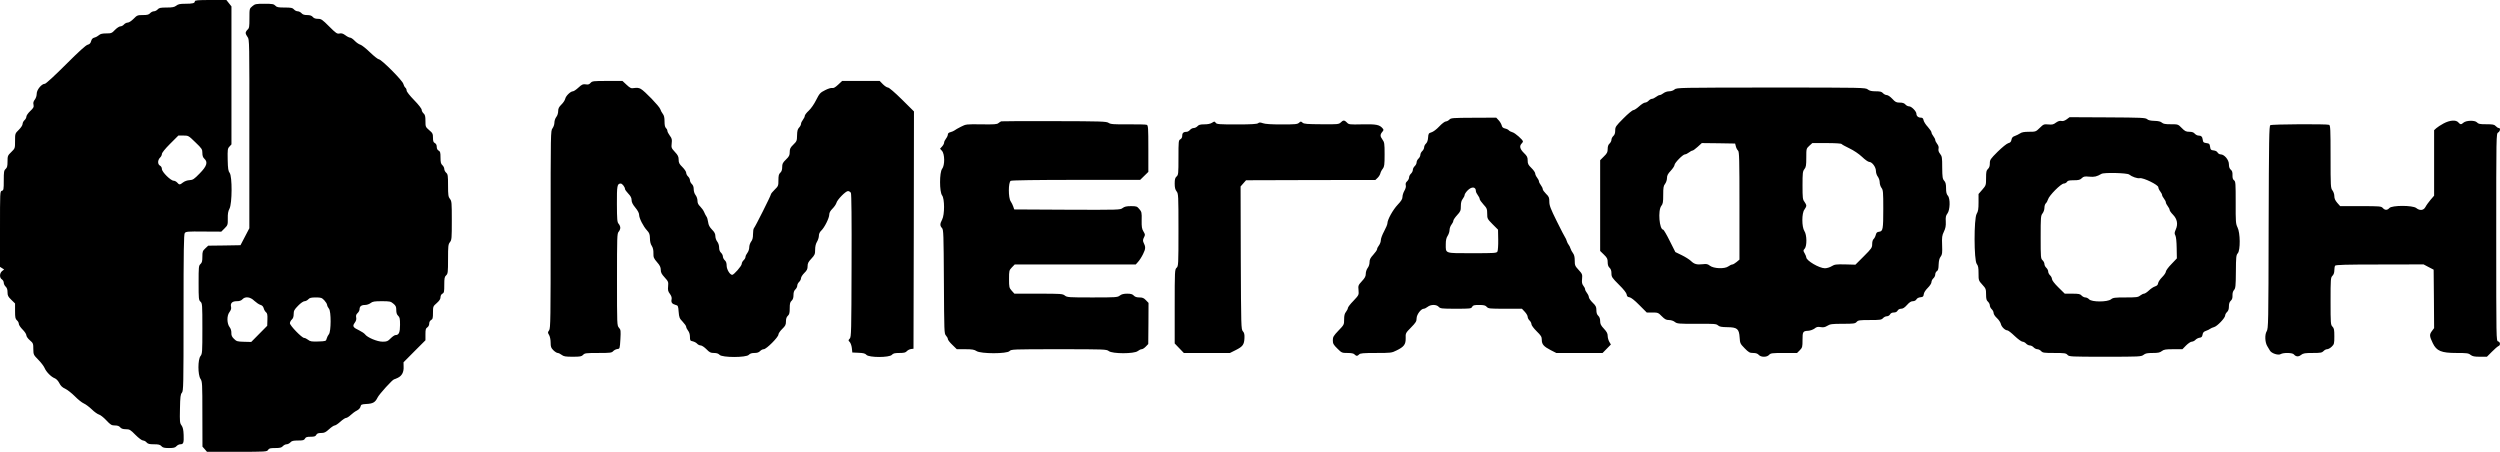
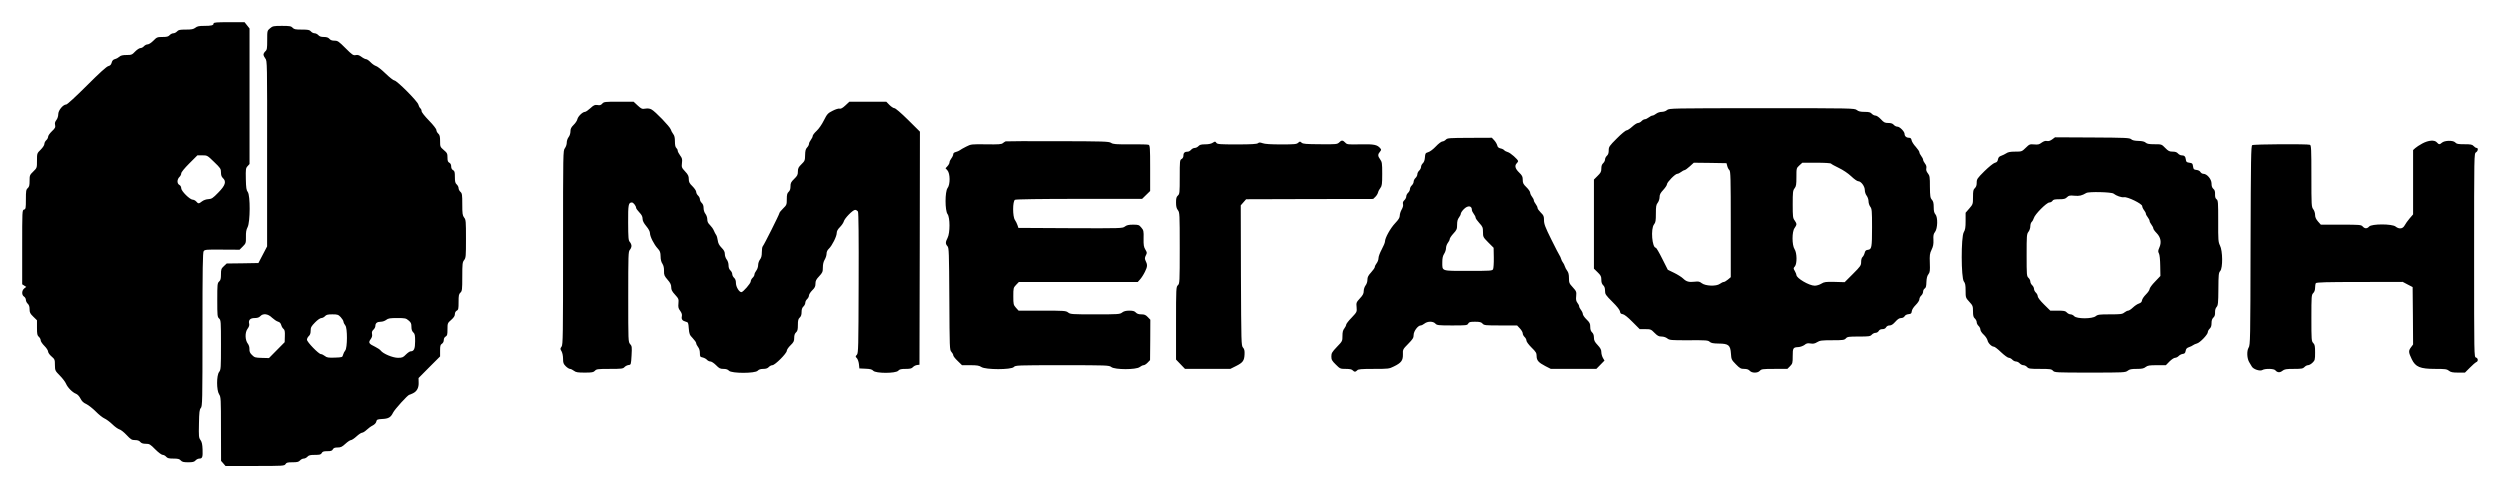
- <svg xmlns="http://www.w3.org/2000/svg" width="2656" height="480" viewBox="0 0 2656 480" version="1.1">
+ <svg xmlns="http://www.w3.org/2000/svg" width="2704" height="528" viewBox="-24 -24 2704 528" version="1.1">
  <path d="M 207 1.4 C 207 3.4, 204.7 4, 196.8 4 C 191.3 4, 189.3 4.4, 187.3 6 C 185.2 7.6, 183.2 8, 177 8 C 170.6 8, 169 8.3, 167.5 10 C 166.5 11.1, 164.7 12, 163.5 12 C 162.3 12, 160.5 12.9, 159.5 14 C 158.1 15.6, 156.4 16, 151.8 16 C 146.2 16, 145.6 16.2, 141.9 20 C 139.6 22.3, 137 24, 135.7 24 C 134.5 24, 132.7 24.9, 131.7 26 C 130.8 27.1, 129.1 28, 127.9 28 C 126.7 28, 124.2 29.7, 122.2 31.7 C 118.9 35.2, 118.3 35.5, 112.9 35.5 C 108.8 35.5, 106.6 36, 105.2 37.3 C 104.1 38.3, 102 39.5, 100.4 39.9 C 98.4 40.4, 97.4 41.5, 96.8 43.7 C 96.2 46, 95.2 47, 93.2 47.5 C 91.3 47.9, 83.7 54.8, 70 68.5 C 58 80.5, 48.7 89, 47.7 89 C 44.2 89, 39 95.4, 39 99.5 C 39 101.7, 38.2 104.2, 37 105.8 C 35.5 107.7, 35.1 109.2, 35.6 111.2 C 36.1 113.7, 35.6 114.7, 32.1 118 C 29.8 120.2, 28 122.8, 28 124 C 28 125.1, 27.1 126.8, 26 127.7 C 24.9 128.7, 24 130.5, 24 131.7 C 24 133, 22.3 135.6, 20 137.9 C 16 141.8, 16 141.9, 16 149.7 C 16 157.6, 16 157.6, 12 161.5 C 8.2 165.2, 8 165.7, 8 171.5 C 8 176.4, 7.6 178.1, 6 179.5 C 4.2 181.1, 4 182.6, 4 191.7 C 4 201.3, 3.8 202.2, 2 202.7 C 0 203.2, 0 204.1, 0 243.4 L 0 283.5 2.2 284.9 L 4.4 286.3 2.2 288 C -0.6 290.3, -0.7 295.1, 2 296.8 C 3.1 297.5, 4 299.1, 4 300.4 C 4 301.6, 4.9 303.5, 6 304.5 C 7.4 305.8, 8 307.6, 8 310.5 C 8 314, 8.6 315.2, 12 318.5 L 16 322.4 16 330.5 C 16 337.3, 16.3 338.8, 18 340.3 C 19.1 341.2, 20 342.9, 20 344.1 C 20 345.2, 21.8 347.9, 24 350.1 C 26.2 352.3, 28 355, 28 356.2 C 28 357.4, 29.6 359.7, 31.7 361.5 C 35.2 364.5, 35.4 365, 35.4 370.8 C 35.5 376.8, 35.6 377, 40.7 382.2 C 43.6 385.1, 46.6 389.1, 47.4 391 C 49.1 395.1, 54.4 400.5, 58.2 401.9 C 59.8 402.5, 61.8 404.6, 63 407 C 64.5 410, 66.3 411.7, 69.3 413 C 71.6 414.1, 76.2 417.7, 79.5 421 C 82.8 424.4, 87.1 427.8, 89 428.6 C 90.9 429.4, 94.8 432.3, 97.5 434.9 C 100.2 437.6, 103.7 440, 105.1 440.4 C 106.5 440.7, 110 443.4, 112.9 446.5 C 117.5 451.4, 118.6 452, 122.1 452 C 124.8 452, 126.6 452.6, 127.7 454 C 128.9 455.4, 130.7 456, 133.7 456 C 137.6 456, 138.5 456.5, 143.9 462 C 147.4 465.5, 150.8 468, 152 468 C 153.1 468, 154.8 468.9, 155.7 470 C 157.1 471.6, 158.7 472, 163.6 472 C 168.4 472, 170.1 472.4, 171.5 474 C 172.9 475.6, 174.6 476, 179.5 476 C 184.4 476, 186.1 475.6, 187.5 474 C 188.5 472.9, 190.3 472, 191.6 472 C 194.9 472, 195.4 470.4, 195.1 462.1 C 194.9 456.6, 194.3 454, 192.9 452 C 191 449.5, 190.9 448, 191.2 434.3 C 191.4 421.6, 191.8 418.9, 193.2 417.3 C 194.9 415.5, 195 410, 195 332.4 C 195 266, 195.3 249, 196.3 247.6 C 197.5 246, 199.5 245.8, 216.4 246 L 235.1 246.1 238.6 242.6 C 241.9 239.3, 242.1 238.8, 242 232.3 C 241.9 227.2, 242.3 224.5, 243.8 221.7 C 246.7 216.2, 246.8 187.3, 244 183.7 C 242.5 181.8, 242.1 179.2, 241.9 169.7 C 241.7 158.9, 241.8 157.8, 243.8 155.7 L 245.9 153.4 245.9 80.1 L 245.9 6.8 243.2 3.4 L 240.5 0 223.8 0 C 210.1 0, 207 0.3, 207 1.4 M 268.1 6.6 C 265 9.2, 265 9.2, 265 19.4 C 265 28.4, 264.8 29.9, 263 31.5 C 261.9 32.5, 261 34.1, 261 35 C 261 36, 261.9 37.9, 263 39.3 C 265 41.8, 265 43.3, 264.9 142.2 L 264.9 242.5 260.2 251.5 L 255.5 260.5 238.3 260.8 L 221.2 261 218.1 263.9 C 215.3 266.5, 215 267.4, 215 272.7 C 215 277.4, 214.6 279.1, 213 280.5 C 211.1 282.2, 211 283.6, 211 300.5 C 211 317.4, 211.1 318.8, 213 320.5 C 214.9 322.2, 215 323.6, 215 349 C 215 374.2, 214.9 375.9, 213 378.3 C 210.1 382, 210.1 398.1, 213 402.5 C 214.9 405.3, 215 407.3, 215 440 L 215.1 474.5 217.5 477.2 L 219.9 480 251.7 480 C 282.4 480, 283.6 479.9, 284.8 478 C 285.8 476.3, 287.1 476, 292.4 476 C 297.4 476, 299.1 475.6, 300.5 474 C 301.5 472.9, 303.3 472, 304.5 472 C 305.7 472, 307.5 471.1, 308.5 470 C 309.9 468.4, 311.6 468, 316.6 468 C 321.9 468, 323.1 467.7, 324 466 C 324.8 464.4, 326.1 464, 330 464 C 333.9 464, 335.2 463.6, 336 462 C 336.8 460.5, 338.1 460, 341.2 460 C 344.6 460, 346 459.3, 349.6 456 C 352 453.8, 354.7 452, 355.6 452 C 356.5 452, 359.2 450.2, 361.6 448 C 364 445.8, 366.7 444, 367.7 444 C 368.6 444, 370.8 442.6, 372.6 440.9 C 374.3 439.3, 377.2 437.1, 379.1 436.2 C 381.1 435.2, 382.7 433.5, 383 432 C 383.5 429.8, 384.1 429.5, 389 429.2 C 396.2 428.9, 398.6 427.5, 401.1 422.4 C 402.8 418.8, 417.2 403, 418.7 403 C 419 403, 420.7 402.3, 422.6 401.4 C 427 399.3, 429.1 395.3, 428.8 389.5 L 428.7 384.9 440.3 373.2 L 452 361.5 452 355.2 C 452 350.1, 452.3 348.8, 454 347.8 C 455.2 347, 456 345.4, 456 343.8 C 456 342.1, 456.8 340.7, 458 340 C 459.7 339.1, 460 337.9, 460 332.2 C 460 325.6, 460.1 325.4, 464 322 C 466.8 319.5, 468 317.7, 468 315.8 C 468 314.1, 468.8 312.7, 470 312 C 471.8 311.1, 472 309.9, 472 302.6 C 472 295.6, 472.3 294, 474 292.5 C 475.8 290.8, 476 289.4, 476 275.3 C 476 261.3, 476.2 259.6, 478 257.3 C 479.9 254.9, 480 253.2, 480 234.3 C 480 215.3, 479.9 213.6, 478 211.3 C 476.3 209.1, 476 207.2, 476 197 C 476 186.6, 475.8 185.1, 474 183.5 C 472.9 182.5, 472 180.7, 472 179.5 C 472 178.3, 471.1 176.5, 470 175.5 C 468.4 174.1, 468 172.4, 468 167.4 C 468 162.1, 467.7 160.9, 466 160 C 464.7 159.3, 464 157.9, 464 156 C 464 154.1, 463.3 152.7, 462 152 C 460.4 151.2, 460 149.9, 460 146.3 C 460 142.2, 459.6 141.3, 456 138.3 C 452.1 134.9, 452 134.7, 452 128.6 C 452 123.6, 451.6 121.9, 450 120.5 C 448.9 119.5, 448 117.8, 448 116.7 C 448 115.5, 444.7 111.2, 440 106.4 C 435.4 101.7, 432 97.4, 432 96.2 C 432 95.1, 431.4 93.7, 430.6 93.1 C 429.8 92.4, 428.9 90.6, 428.5 89.1 C 427.8 85.7, 405.2 63, 402.5 63 C 401.6 63, 397.3 59.7, 393.1 55.6 C 388.9 51.5, 384.3 47.9, 382.9 47.5 C 381.4 47.1, 378.7 45.3, 376.9 43.4 C 375.1 41.5, 372.9 40, 372 40 C 371.1 40, 368.8 38.9, 367 37.5 C 364.4 35.6, 362.8 35.1, 360.7 35.6 C 358.1 36.1, 357 35.4, 349.7 28.1 C 342.4 20.8, 341.3 20, 337.8 20 C 335.2 20, 333.4 19.4, 332.3 18 C 331.1 16.6, 329.3 16, 326.3 16 C 323.2 16, 321.5 15.4, 320.3 14 C 319.3 12.9, 317.5 12, 316.3 12 C 315 12, 313.2 11.1, 312.3 10 C 310.8 8.3, 309.3 8, 302.4 8 C 295.6 8, 294 7.7, 292.5 6 C 290.9 4.3, 289.4 4, 280.9 4 C 271.9 4, 270.9 4.2, 268.1 6.6 M 627.4 88.1 C 626 89.7, 624.8 90.1, 622.2 89.6 C 619.3 89.2, 618.2 89.7, 614.6 93 C 612.2 95.2, 609.6 97, 608.7 97 C 606.2 97, 601.2 101.8, 600.5 104.9 C 600.2 106.4, 598.4 109.2, 596.5 111 C 593.8 113.7, 593 115.2, 593 118.1 C 593 120.2, 592.2 122.8, 591 124.3 C 589.9 125.7, 589 128.3, 589 130.3 C 589 132.2, 588.1 134.8, 587 136.3 C 585 138.8, 585 140.3, 585 243.7 C 585 339.3, 584.9 348.8, 583.4 350.9 C 581.8 353.1, 581.8 353.4, 583.4 356 C 584.3 357.6, 585 361, 585 364 C 585 368.4, 585.4 369.6, 587.9 372.1 C 589.5 373.7, 591.6 375, 592.5 375 C 593.4 375, 595.3 375.9, 596.7 377 C 598.9 378.7, 600.8 379, 608.5 379 C 616.4 379, 617.9 378.7, 619.5 377 C 621.1 375.2, 622.6 375, 635.5 375 C 648.3 375, 649.9 374.8, 651.4 373.1 C 652.4 372, 654.4 371, 655.9 370.8 C 658.5 370.5, 658.5 370.4, 659.1 360.5 C 659.6 351.3, 659.5 350.3, 657.6 348.2 C 655.5 345.9, 655.5 345, 655.5 297 C 655.5 251.9, 655.6 248.1, 657.2 246.3 C 658.2 245.2, 659 243.3, 659 242 C 659 240.7, 658.2 238.8, 657.2 237.7 C 655.7 236, 655.5 233.4, 655.4 216.8 C 655.3 197.3, 655.7 195, 659.5 195 C 661.1 195, 664 198.8, 664 200.8 C 664 201.5, 665.6 203.7, 667.5 205.7 C 670 208.3, 671 210.2, 671 212.5 C 671 214.8, 672.2 217.2, 675 220.6 C 677.6 223.7, 679 226.5, 679 228.2 C 679 231.8, 683.4 240.5, 687.4 244.8 C 689.9 247.5, 690.4 248.9, 690.5 253.3 C 690.5 256.6, 691.2 259.5, 692.5 261.3 C 693.7 263.2, 694.3 265.8, 694.2 269.1 C 694.1 273.5, 694.6 274.5, 698.1 278.6 C 701.1 282, 702 284, 702 286.7 C 702 289.5, 702.9 291.2, 706.1 294.7 C 710 299, 710.2 299.5, 709.8 304.1 C 709.4 308.2, 709.7 309.6, 711.7 312.2 C 713.3 314.4, 713.9 316.3, 713.5 318 C 712.8 321.3, 714 322.9, 717.6 323.9 C 720.4 324.6, 720.5 324.9, 721 331.3 C 721.5 337.3, 721.9 338.3, 725.2 341.7 C 727.3 343.9, 729 346.3, 729 347.2 C 729 348, 729.9 349.9, 731 351.3 C 732.3 352.9, 733 355.3, 733 357.9 C 733 361.7, 733.3 362.1, 735.9 362.6 C 737.6 363, 739.7 364.1, 740.6 365.1 C 741.5 366.2, 743.3 367, 744.5 367 C 745.6 367, 748.3 368.8, 750.5 371 C 753.8 374.4, 755 375, 758.5 375 C 761.4 375, 763.2 375.6, 764.5 377 C 767.3 380, 792.7 380, 795.5 377 C 796.8 375.6, 798.6 375, 801.5 375 C 804.4 375, 806.2 374.4, 807.5 373 C 808.5 371.9, 810.3 371, 811.4 371 C 814.2 371, 827 358.2, 827 355.4 C 827 354.3, 828.8 351.6, 831 349.5 C 834.4 346.2, 835 345, 835 341.5 C 835 338.6, 835.6 336.8, 837 335.5 C 838.6 334.1, 839 332.4, 839 327.5 C 839 322.6, 839.4 320.9, 841 319.5 C 842.4 318.2, 843 316.4, 843 313.5 C 843 310.6, 843.6 308.8, 845 307.5 C 846.1 306.5, 847 304.7, 847 303.5 C 847 302.3, 847.9 300.5, 849 299.5 C 850.1 298.5, 851 296.7, 851 295.5 C 851 294.4, 852.6 291.9, 854.5 290 C 857.3 287.3, 858 285.8, 858 282.8 C 858 279.7, 858.8 278.2, 862 274.8 C 865.6 270.9, 866 270, 866 265.3 C 866 261.8, 866.7 258.9, 868 256.8 C 869.1 255, 870 252.1, 870 250.4 C 870 248.4, 870.9 246.5, 872.5 245 C 876 241.7, 881 231.6, 881 228 C 881 226, 882.1 224, 884.5 221.6 C 886.4 219.7, 888.2 217, 888.6 215.6 C 889.4 212.2, 898.4 203, 900.9 203 C 902 203, 903.4 203.9, 904 204.9 C 904.6 206.2, 904.9 232.3, 904.7 282.3 C 904.5 352.3, 904.4 357.9, 902.8 359.7 C 901.1 361.5, 901.1 361.7, 902.7 363.3 C 903.6 364.2, 904.7 367.1, 905 369.7 L 905.5 374.5 912.1 374.8 C 917.2 375, 919.2 375.5, 920.5 377 C 923.2 380, 944.8 380, 947.5 377 C 948.9 375.4, 950.6 375, 955.5 375 C 960.4 375, 962.1 374.6, 963.4 373.1 C 964.4 372, 966.4 371, 967.9 370.8 L 970.5 370.5 970.8 244.5 L 971 118.4 958.2 105.7 C 950.5 98.1, 944.5 93, 943.4 93 C 942.3 93, 939.9 91.4, 938 89.5 L 934.6 86 914.7 86 L 894.7 86 890.3 90.1 C 887.3 92.9, 885.4 93.9, 884.1 93.5 C 883 93.2, 879.9 94.1, 876.6 95.8 C 871.4 98.4, 870.6 99.3, 867.1 106.2 C 865 110.5, 861.6 115.4, 859.2 117.6 C 856.9 119.7, 855 122.2, 855 123.1 C 855 124, 854.1 125.9, 853 127.3 C 851.9 128.7, 851 130.6, 851 131.6 C 851 132.6, 850.1 134.4, 848.9 135.6 C 847.4 137.2, 846.9 139.1, 846.8 143.8 C 846.7 149.5, 846.5 150.1, 842.9 153.6 C 839.6 156.8, 839 158.1, 839 161.5 C 839 165, 838.4 166.2, 835 169.5 C 831.6 172.8, 831 174, 831 177.5 C 831 180.4, 830.4 182.2, 829 183.5 C 827.4 184.9, 827 186.6, 827 191.5 C 827 197.3, 826.8 197.8, 823 201.5 C 820.8 203.6, 819 205.9, 819 206.5 C 819 207.8, 802.3 241.1, 801 242.4 C 800.4 243, 800 245.8, 800 248.8 C 800 252.7, 799.4 254.9, 798 256.7 C 796.9 258.2, 796 260.8, 796 262.7 C 796 264.7, 795.1 267.3, 794 268.7 C 792.9 270.1, 792 272, 792 273 C 792 273.9, 791.1 275.5, 790 276.5 C 788.9 277.5, 788 279.3, 788 280.4 C 788 282.5, 779.7 292, 777.9 292 C 775.5 292, 772.1 286.4, 772 282.4 C 772 279.6, 771.4 277.7, 770 276.5 C 768.9 275.5, 768 273.7, 768 272.5 C 768 271.3, 767.1 269.5, 766 268.5 C 764.7 267.3, 764 265.4, 764 263 C 764 260.8, 763.2 258.2, 762 256.7 C 760.9 255.3, 760 252.7, 760 250.9 C 760 248.4, 759.1 246.6, 756.4 243.9 C 753.8 241.2, 752.7 239.1, 752.3 235.9 C 752 233.5, 751.2 230.8, 750.5 230 C 749.9 229.2, 748.8 227.1, 748.1 225.4 C 747.4 223.6, 745.5 221, 743.9 219.4 C 741.8 217.4, 741 215.7, 741 213.2 C 741 211.3, 740.1 208.7, 739 207.3 C 737.8 205.8, 737 203.2, 737 201 C 737 198.6, 736.3 196.7, 735 195.5 C 733.9 194.5, 733 192.7, 733 191.5 C 733 190.3, 732.1 188.5, 731 187.5 C 729.9 186.5, 729 184.7, 729 183.5 C 729 182.4, 727.2 179.7, 725 177.5 C 721.7 174.3, 721 172.9, 721 169.7 C 721 166.5, 720.3 164.9, 717 161.4 C 713.3 157.4, 713.1 156.9, 713.6 152.3 C 714.1 148.2, 713.8 147, 711.6 144.1 C 710.2 142.2, 709 139.9, 709 138.9 C 709 138, 708.3 136.7, 707.5 136 C 706.5 135.2, 706 132.9, 706 129 C 706 124.9, 705.5 122.6, 704.1 120.9 C 703.1 119.6, 701.9 117.4, 701.5 116 C 700.6 113, 684.7 96.5, 680.7 94.4 C 678.7 93.3, 676.6 93.1, 674 93.5 C 670.5 94.1, 669.7 93.8, 665.7 90.1 L 661.3 86 645.3 86 C 630.3 86, 629.2 86.1, 627.4 88.1 M 1779.1 95 C 1777.8 96.2, 1775.3 97, 1773.3 97 C 1771.3 97, 1768.7 97.9, 1767.3 99 C 1765.9 100.1, 1764.1 101, 1763.3 101 C 1762.5 101, 1760.7 101.9, 1759.3 103 C 1757.9 104.1, 1756 105, 1755 105 C 1754.1 105, 1752.5 105.9, 1751.5 107 C 1750.5 108.1, 1748.8 109, 1747.7 109 C 1746.6 109, 1743.8 110.8, 1741.4 113 C 1739 115.2, 1736.2 117, 1735.3 117 C 1734.3 117, 1729.5 120.9, 1724.7 125.8 C 1716.6 133.9, 1716 134.8, 1716 138.6 C 1716 141.4, 1715.4 143.3, 1714 144.5 C 1712.9 145.5, 1712 147.3, 1712 148.5 C 1712 149.7, 1711.1 151.5, 1710 152.5 C 1708.6 153.7, 1708 155.6, 1708 158.3 C 1708 161.7, 1707.3 163, 1704 166.2 L 1700 170.2 1700 218.4 L 1700 266.6 1704 270.5 C 1707.4 273.8, 1708 275, 1708 278.5 C 1708 281.4, 1708.6 283.2, 1710 284.5 C 1711.4 285.8, 1712 287.6, 1712 290.4 C 1712 294.2, 1712.6 295.1, 1720 302.5 C 1725.1 307.5, 1728 311.3, 1728.2 312.9 C 1728.4 314.8, 1729.2 315.6, 1731.1 315.8 C 1732.7 316, 1736.5 318.9, 1741.5 324 L 1749.5 332 1755.5 332 C 1761.3 332, 1761.8 332.2, 1765.5 336 C 1768.7 339.2, 1770.1 340, 1773.1 340 C 1775.2 340, 1777.8 340.8, 1779.3 342 C 1781.7 343.9, 1783.2 344.1, 1802.5 344 C 1821.2 343.9, 1823.4 344, 1825.2 345.7 C 1826.8 347.1, 1828.9 347.5, 1835.1 347.6 C 1845.6 347.7, 1847.6 349.3, 1848.2 358.6 C 1848.6 364.7, 1848.8 365.2, 1853.5 370 C 1857.8 374.4, 1858.9 375, 1862.6 375 C 1865.4 375, 1867.2 375.6, 1868.5 377 C 1869.7 378.3, 1871.6 379, 1874 379 C 1876.4 379, 1878.3 378.3, 1879.5 377 C 1881.1 375.2, 1882.6 375, 1895.2 375 L 1909.2 375 1912.1 372.1 C 1914.8 369.3, 1915 368.7, 1915 361.1 C 1915 352.3, 1915.4 351.7, 1921.2 351.4 C 1923.2 351.3, 1926.1 350.2, 1927.7 349.1 C 1929.8 347.3, 1931.2 347, 1934.2 347.5 C 1937.1 348, 1938.8 347.7, 1941.4 346.1 C 1944.3 344.3, 1946.3 344, 1957.7 344 C 1969.4 344, 1970.9 343.8, 1972.5 342 C 1974.1 340.2, 1975.6 340, 1986.5 340 C 1997.4 340, 1998.9 339.8, 2000.5 338 C 2001.5 336.9, 2003.3 336, 2004.6 336 C 2005.9 336, 2007.4 335.1, 2008 334 C 2008.7 332.7, 2010.1 332, 2012 332 C 2013.9 332, 2015.3 331.3, 2016 330 C 2016.7 328.8, 2018.1 328, 2019.8 328 C 2021.7 328, 2023.5 326.8, 2026 324 C 2028.5 321.2, 2030.3 320, 2032.2 320 C 2033.9 320, 2035.3 319.2, 2036 318.1 C 2036.6 316.9, 2038.3 316, 2040.3 315.8 C 2043 315.5, 2043.5 315.1, 2043.8 312.6 C 2044 310.8, 2045.7 308.2, 2048.1 305.8 C 2050.3 303.6, 2052 301, 2052 299.7 C 2052 298.5, 2052.9 296.7, 2054 295.7 C 2055.1 294.8, 2056 292.9, 2056 291.6 C 2056 290.2, 2056.8 288.7, 2057.7 288.1 C 2059 287.4, 2059.5 285.6, 2059.6 281.1 C 2059.8 276.9, 2060.4 274.3, 2061.8 272.6 C 2063.4 270.5, 2063.6 268.8, 2063.3 260.4 C 2063 252, 2063.2 250.2, 2065.2 246.1 C 2066.9 242.6, 2067.4 240.1, 2067.2 235.5 C 2066.9 230.7, 2067.3 228.9, 2068.9 226.9 C 2071.8 223.2, 2072.1 210.9, 2069.4 207.9 C 2068 206.3, 2067.5 204.3, 2067.5 200 C 2067.5 195.6, 2067 193.6, 2065.5 192 C 2063.8 190.1, 2063.5 188.3, 2063.4 178 C 2063.4 167.5, 2063.2 166, 2061.2 163.5 C 2059.6 161.5, 2059.1 159.8, 2059.5 158 C 2059.9 156.2, 2059.4 154.6, 2058 152.8 C 2056.9 151.4, 2056 149.5, 2056 148.7 C 2056 147.9, 2055.1 146.1, 2054 144.7 C 2052.9 143.3, 2052 141.5, 2052 140.6 C 2052 139.8, 2050.2 137.2, 2048.1 134.8 C 2045.9 132.5, 2043.9 129.3, 2043.6 127.8 C 2043.2 125.7, 2042.5 125, 2040.7 125 C 2038 125, 2036 123.3, 2036 120.9 C 2036 118.3, 2030.8 113, 2028.3 113 C 2027 113, 2025.2 112.1, 2024.3 111 C 2023.1 109.6, 2021.3 109, 2018.3 109 C 2014.7 109, 2013.6 108.5, 2010.4 105 C 2008.2 102.7, 2005.8 101, 2004.5 101 C 2003.3 101, 2001.5 100.1, 2000.5 99 C 1999.1 97.4, 1997.4 97, 1992.8 97 C 1988.3 97, 1986.2 96.5, 1984.3 95 C 1981.8 93.1, 1980.1 93, 1881.6 93 C 1783.7 93.1, 1781.4 93.1, 1779.1 95 M 2195.6 126.8 C 2193.5 128.3, 2191.7 128.9, 2190 128.5 C 2188.3 128.1, 2186.5 128.7, 2184.2 130.3 C 2181.6 132.3, 2180.2 132.6, 2176.1 132.2 C 2171.4 131.8, 2171 132, 2167 135.9 C 2162.9 139.9, 2162.7 140, 2155.6 140 C 2150.4 140, 2147.8 140.5, 2146 141.8 C 2144.6 142.7, 2142.2 143.9, 2140.5 144.5 C 2138.3 145.2, 2137.4 146.3, 2137 148.4 C 2136.6 150.6, 2135.8 151.6, 2133.6 152.1 C 2131.9 152.6, 2127.1 156.5, 2122.3 161.2 C 2114.6 168.9, 2114 169.7, 2114 173.6 C 2114 176.4, 2113.4 178.2, 2112 179.5 C 2110.3 181, 2110 182.6, 2110 189.1 C 2110 196.7, 2109.9 197, 2106 201.5 L 2102 206.1 2102 215 C 2102 222, 2101.6 224.6, 2100 227.2 C 2097 232.3, 2097.1 276.6, 2100.1 280.4 C 2101.6 282.3, 2102 284.4, 2102 290.4 C 2102 297.9, 2102.1 298.1, 2106 302.4 C 2109.7 306.4, 2110 307.1, 2110 312.7 C 2110 317.4, 2110.4 319.1, 2112 320.5 C 2113.1 321.5, 2114 323.3, 2114 324.5 C 2114 325.7, 2114.9 327.5, 2116 328.5 C 2117.1 329.5, 2118 331.3, 2118 332.5 C 2118 333.7, 2119.5 336.1, 2121.5 337.9 C 2123.5 339.7, 2125.3 342.5, 2125.7 344.1 C 2126.3 347.2, 2130.2 351, 2132.7 351 C 2133.5 351, 2137 353.7, 2140.4 357 C 2143.9 360.3, 2147.6 363, 2148.7 363 C 2149.8 363, 2151.5 363.9, 2152.5 365 C 2153.5 366.1, 2155.3 367, 2156.5 367 C 2157.7 367, 2159.5 367.9, 2160.5 369 C 2161.5 370.1, 2163.3 371, 2164.5 371 C 2165.7 371, 2167.5 371.9, 2168.5 373 C 2170.1 374.8, 2171.6 375, 2182.5 375 C 2193.4 375, 2194.9 375.2, 2196.5 377 C 2198.2 378.9, 2199.6 379, 2236.5 379 C 2273.2 379, 2274.8 378.9, 2277.3 377 C 2279.3 375.4, 2281.3 375, 2287 375 C 2292.7 375, 2294.7 374.6, 2296.7 373 C 2298.9 371.3, 2300.8 371, 2308.9 371 L 2318.6 371 2322.5 367 C 2324.7 364.8, 2327.4 363, 2328.5 363 C 2329.7 363, 2331.5 362.1, 2332.4 361.1 C 2333.4 360, 2335.4 359, 2336.8 358.8 C 2338.9 358.6, 2339.6 357.8, 2340 355.5 C 2340.4 353.2, 2341.3 352.3, 2343.6 351.5 C 2345.3 350.9, 2347.3 350, 2348.1 349.3 C 2348.9 348.7, 2350.7 347.9, 2352.2 347.5 C 2355.5 346.7, 2364 337.8, 2364 335.2 C 2364 334.2, 2364.9 332.5, 2366 331.5 C 2367.4 330.2, 2368 328.4, 2368 325.5 C 2368 322.6, 2368.6 320.8, 2370 319.5 C 2371.4 318.2, 2371.9 316.6, 2371.8 313.9 C 2371.7 311.4, 2372.3 309.3, 2373.5 308 C 2375 306.3, 2375.3 303.9, 2375.4 288.6 C 2375.5 273, 2375.7 271, 2377.4 269.1 C 2380.3 265.9, 2380.1 247.2, 2377.1 241.5 C 2375.3 237.8, 2375.1 235.8, 2375.2 215.2 C 2375.2 194.9, 2375.1 192.8, 2373.5 191.6 C 2372.2 190.7, 2371.7 189.1, 2371.8 186.1 C 2371.9 183.1, 2371.5 181.5, 2370 180.3 C 2368.6 179.1, 2368 177.3, 2368 174.5 C 2368 169.8, 2363.1 164, 2359.2 164 C 2358 164, 2356.6 163.1, 2356 162.1 C 2355.4 160.9, 2353.7 160, 2351.7 159.8 C 2348.9 159.5, 2348.4 159.1, 2348 156 C 2347.6 152.9, 2347.1 152.4, 2344 152 C 2341 151.6, 2340.5 151.1, 2340.2 148.5 C 2339.8 145.2, 2338.6 144, 2335.5 144 C 2334.4 144, 2332.7 143.1, 2331.7 142 C 2330.5 140.6, 2328.8 140, 2325.9 140 C 2322.5 140, 2321.2 139.4, 2317.9 136 C 2314 132, 2313.9 132, 2306.3 132 C 2300.5 132, 2298.2 131.6, 2296.8 130.3 C 2295.5 129.1, 2293 128.5, 2288.9 128.4 C 2284.9 128.3, 2282.4 127.8, 2281.1 126.6 C 2279.4 125.1, 2275.3 124.9, 2239 124.7 L 2198.7 124.5 2195.6 126.8 M 1539.8 127.1 C 1538.8 128.1, 1537.1 129, 1536.1 129 C 1535 129, 1531.8 131.4, 1529 134.4 C 1526.2 137.4, 1522.6 140.1, 1520.7 140.6 C 1517.8 141.5, 1517.5 141.9, 1517.2 146.2 C 1517 149.2, 1516.2 151.4, 1515 152.5 C 1513.9 153.5, 1513 155.3, 1513 156.5 C 1513 157.7, 1512.1 159.5, 1511 160.5 C 1509.9 161.5, 1509 163.3, 1509 164.5 C 1509 165.7, 1508.1 167.5, 1507 168.5 C 1505.9 169.5, 1505 171.3, 1505 172.5 C 1505 173.7, 1504.1 175.5, 1503 176.5 C 1501.9 177.5, 1501 179.3, 1501 180.5 C 1501 181.7, 1500.1 183.5, 1499 184.5 C 1497.9 185.5, 1497 187.3, 1497 188.5 C 1497 189.7, 1496.1 191.5, 1494.9 192.6 C 1493.5 193.9, 1493.1 195.1, 1493.5 196.8 C 1493.9 198.3, 1493.3 200.5, 1492 202.7 C 1490.9 204.6, 1490 207.5, 1490 209.1 C 1490 211.4, 1488.7 213.5, 1485 217.4 C 1479.8 222.9, 1474 233.4, 1474 237.2 C 1474 238.4, 1472.4 242.2, 1470.5 245.7 C 1468.6 249.2, 1467 253.4, 1467 255.1 C 1467 256.8, 1466.1 259.3, 1465 260.7 C 1463.9 262.1, 1463 263.9, 1463 264.8 C 1463 265.6, 1461.2 268.2, 1459 270.6 C 1455.9 274, 1455 275.7, 1455 278.6 C 1455 280.7, 1454.2 283.2, 1453 284.7 C 1451.9 286.2, 1451 288.8, 1451 290.8 C 1451 293.5, 1450.1 295.3, 1446.9 298.7 C 1443 303, 1442.8 303.4, 1443.3 308.3 C 1443.7 313.4, 1443.7 313.4, 1437.9 319.6 C 1434.6 322.9, 1432 326.4, 1432 327.2 C 1432 328, 1431.1 329.9, 1430 331.3 C 1428.5 333.1, 1428 335.3, 1428 339.4 C 1428 344.9, 1427.9 345.1, 1422 351.2 C 1416.7 356.8, 1416 358, 1416 361.5 C 1416 365, 1416.6 366.2, 1420.8 370.3 C 1425.4 374.9, 1425.7 375, 1431.7 375 C 1435.9 375, 1438.1 375.5, 1439 376.5 C 1439.7 377.3, 1440.8 378, 1441.5 378 C 1442.2 378, 1443.3 377.3, 1444 376.5 C 1445 375.3, 1448.3 375, 1461.8 375 C 1477.5 375, 1478.6 374.9, 1483.5 372.4 C 1491.6 368.5, 1493.5 365.9, 1493.4 359.4 C 1493.2 354, 1493.3 353.8, 1499.1 347.9 C 1504.1 342.8, 1505 341.4, 1505 338.2 C 1505 334.2, 1509.7 328, 1512.6 328 C 1513.5 328, 1515.3 327.1, 1516.7 326 C 1520.1 323.3, 1526.1 323.3, 1528.5 326 C 1530.2 327.8, 1531.6 328, 1546.6 328 C 1561.9 328, 1563 327.9, 1564 326 C 1564.9 324.3, 1566.1 324, 1571.4 324 C 1576.4 324, 1578.1 324.4, 1579.5 326 C 1581.2 327.9, 1582.6 328, 1599.1 328 L 1616.9 328 1619.9 331.2 C 1621.6 333, 1623 335.4, 1623 336.6 C 1623 337.7, 1623.9 339.5, 1625 340.5 C 1626.1 341.5, 1627 343.3, 1627 344.4 C 1627 345.6, 1629.4 348.8, 1632.5 351.9 C 1637.2 356.5, 1638 357.8, 1638 361 C 1638 365.8, 1640 368.1, 1647.5 372 L 1653.4 375 1678 375 L 1702.6 375 1707 370.5 L 1711.4 366 1709.7 363.1 C 1708.8 361.5, 1708 358.7, 1708 356.8 C 1708 354.3, 1707 352.4, 1704 349.2 C 1700.8 345.8, 1700 344.2, 1700 341.1 C 1700 338.6, 1699.3 336.7, 1698 335.5 C 1696.6 334.2, 1696 332.4, 1696 329.5 C 1696 326, 1695.4 324.8, 1692 321.5 C 1689.8 319.4, 1688 316.7, 1688 315.7 C 1688 314.7, 1687.1 312.7, 1686 311.3 C 1684.9 309.9, 1684 308.1, 1684 307.3 C 1684 306.5, 1683.2 304.8, 1682.1 303.5 C 1680.7 301.6, 1680.4 300, 1680.8 296.2 C 1681.2 291.5, 1681 291, 1677.1 286.7 C 1673.3 282.6, 1673 281.8, 1673 276.8 C 1673 272.9, 1672.4 270.6, 1671.1 268.9 C 1670.1 267.6, 1668.9 265.4, 1668.5 264 C 1668.1 262.6, 1667.2 260.8, 1666.5 260 C 1665.8 259.2, 1664.9 257.4, 1664.5 256 C 1664.1 254.6, 1663.4 253, 1662.9 252.4 C 1662.4 251.8, 1658.4 244.1, 1654 235.2 C 1647.3 221.7, 1646 218.3, 1646 214.2 C 1646 209.9, 1645.6 208.9, 1642.5 205.9 C 1640.6 204, 1639 201.8, 1639 200.9 C 1639 200, 1638.1 198.1, 1637 196.7 C 1635.9 195.3, 1635 193.5, 1635 192.7 C 1635 191.9, 1634.1 190.1, 1633 188.7 C 1631.9 187.3, 1631 185.3, 1631 184.3 C 1631 183.3, 1629.2 180.6, 1627 178.5 C 1623.6 175.2, 1623 174, 1623 170.5 C 1623 167, 1622.4 165.8, 1619 162.5 C 1614.8 158.4, 1614 155.2, 1616.5 152.6 C 1617.3 151.8, 1618 150.8, 1618 150.3 C 1618 148.6, 1609.5 141.1, 1606.8 140.5 C 1605.3 140.1, 1603.6 139.2, 1603 138.5 C 1602.4 137.7, 1600.5 136.8, 1598.9 136.5 C 1596.8 136, 1595.8 135.1, 1595.4 133.2 C 1595 131.7, 1593.6 129.3, 1592.2 127.8 L 1589.6 125 1565.6 125.1 C 1543.2 125.2, 1541.4 125.3, 1539.8 127.1 M 1063.7 128.9 C 1063.1 129.1, 1061.7 130, 1060.7 130.8 C 1059.3 132.1, 1056.2 132.3, 1042.7 132.1 C 1026.7 131.9, 1026.3 131.9, 1021 134.6 C 1018 136.1, 1014.8 137.9, 1014 138.6 C 1013.2 139.2, 1011.3 140, 1009.8 140.4 C 1008 140.8, 1007 141.7, 1007 142.9 C 1007 143.9, 1006.1 145.9, 1005 147.3 C 1003.9 148.7, 1003 150.6, 1003 151.6 C 1003 152.6, 1002 154.4, 1000.8 155.7 L 998.7 158 1000.7 160.2 C 1003.8 163.6, 1003.9 175.6, 1000.9 179.4 C 998 183.1, 998 203.9, 1000.9 207.6 C 1003.6 211.1, 1003.7 228, 1000.9 233.3 C 998.5 237.9, 998.5 239.8, 1000.8 242.3 C 1002.4 244.1, 1002.5 248.5, 1002.8 299.3 C 1003.1 352.5, 1003.1 354.5, 1005 356.5 C 1006.1 357.7, 1007 359.3, 1007 360.2 C 1007 361.1, 1009.1 363.9, 1011.8 366.4 L 1016.5 371 1025.5 371 C 1032.8 371, 1035.1 371.4, 1037.5 373 C 1042.1 376, 1069.8 376, 1072.5 373 C 1074.3 371.1, 1075.6 371, 1124.9 371 C 1173.6 371, 1175.6 371.1, 1178 373 C 1181.8 376, 1205 376, 1208.7 373 C 1210.1 371.9, 1212 371, 1212.9 371 C 1213.9 371, 1215.8 369.8, 1217.3 368.2 L 1219.9 365.5 1220.1 343.7 L 1220.2 321.8 1217.4 318.9 C 1215.2 316.6, 1213.8 316, 1210.5 316 C 1207.6 316, 1205.8 315.4, 1204.5 314 C 1203.1 312.5, 1201.4 312, 1197.5 312 C 1193.8 312, 1191.5 312.6, 1189.7 314 C 1187.3 315.9, 1185.7 316, 1160.5 316 C 1135.3 316, 1133.7 315.9, 1131.3 314 C 1128.9 312.1, 1127.2 312, 1103.2 312 L 1077.7 312 1074.8 308.8 C 1072.2 305.8, 1072 305.1, 1072 296.5 C 1072 287.6, 1072.1 287.2, 1075 284.1 L 1078 281 1142.3 281 L 1206.6 281 1209.1 278.2 C 1210.5 276.7, 1212.9 273, 1214.4 269.9 C 1217.2 264.2, 1217.3 262.4, 1214.8 257.4 C 1214.1 255.8, 1214.2 254.5, 1215.3 252.3 C 1216.8 249.5, 1216.7 249.1, 1214.8 245.9 C 1213.1 243.1, 1212.8 241.1, 1212.9 233.9 C 1213.1 225.9, 1212.9 225, 1210.4 222.1 C 1208 219.2, 1207.3 219, 1201.5 219 C 1196.8 219, 1194.7 219.5, 1192.7 221 C 1190.2 223, 1188.9 223, 1133.8 222.8 L 1077.5 222.5 1076.5 219.5 C 1076 217.8, 1074.7 215.4, 1073.8 214 C 1071.1 210.3, 1071.2 193.5, 1073.8 192.1 C 1074.9 191.5, 1101.4 191.1, 1143.5 191.1 L 1211.3 191.1 1215.6 186.9 L 1220 182.6 1220 157.9 C 1220 135.7, 1219.8 133.2, 1218.3 132.6 C 1217.4 132.2, 1208.4 132, 1198.4 132.1 C 1182.9 132.2, 1179.9 132, 1177.7 130.5 C 1175.4 129, 1169.7 128.8, 1120.1 128.7 C 1089.8 128.6, 1064.4 128.7, 1063.7 128.9 M 1424.4 130.1 C 1422.4 132, 1421.3 132.2, 1403.9 132 C 1388.5 131.9, 1385.3 131.7, 1383.8 130.3 C 1382.1 128.8, 1381.9 128.8, 1380 130.5 C 1378.3 132, 1376 132.2, 1361.6 132.2 C 1350.8 132.2, 1344 131.8, 1341.7 130.9 C 1338.8 129.9, 1337.8 129.9, 1336.6 130.9 C 1335.5 131.8, 1329.5 132.2, 1314 132.2 C 1295.2 132.2, 1292.7 132, 1291.6 130.5 C 1290.4 128.8, 1290.2 128.8, 1287.7 130.4 C 1286.1 131.5, 1283.1 132.1, 1279.5 132.1 C 1275.2 132.1, 1273.5 132.6, 1272.2 134.1 C 1271.3 135.1, 1269.5 136, 1268.3 136 C 1267 136, 1265.2 136.9, 1264.3 138 C 1263.3 139.1, 1261.8 140, 1260.9 140 C 1257.5 140, 1256 141.2, 1256 144.1 C 1256 145.9, 1255.3 147.3, 1254 148 C 1252.1 149, 1252 150.1, 1252 167.4 C 1252 184.4, 1251.9 185.8, 1250 187.5 C 1248.4 188.9, 1248 190.6, 1248 195 C 1248 199.2, 1248.5 201.4, 1250 203.3 C 1251.9 205.7, 1252 207.3, 1252 244.3 C 1252 281.4, 1251.9 282.8, 1250 284.5 C 1248.1 286.3, 1248 287.6, 1248 325.6 L 1248 364.9 1252.8 369.9 L 1257.7 375 1282.2 375 L 1306.7 375 1312.9 371.9 C 1320.3 368.2, 1321.8 366.1, 1322.1 359.3 C 1322.3 355.3, 1321.9 353.5, 1320.4 351.9 C 1318.6 349.9, 1318.5 347.2, 1318.2 273.9 L 1318 198.1 1320.9 194.8 L 1323.8 191.5 1392.5 191.3 L 1461.2 191.2 1463.5 189 C 1464.8 187.8, 1466.1 185.7, 1466.5 184.2 C 1466.8 182.8, 1468 180.5, 1469.1 179.2 C 1470.7 177.1, 1471 175.1, 1471 164.1 C 1471 152.2, 1470.8 151.2, 1468.6 148.1 C 1466.1 144.7, 1466.1 142.9, 1468.8 139.8 C 1470 138.3, 1470.1 137.8, 1469 136.5 C 1465.7 132.5, 1462.3 131.8, 1447.4 132.1 C 1433.7 132.4, 1432.9 132.3, 1431 130.2 C 1428.4 127.5, 1427 127.4, 1424.4 130.1 M 2596 131.2 C 2593 132.8, 2589.5 135.1, 2588.3 136.2 L 2586 138.3 2586 173.1 L 2586 207.9 2582.2 212.3 C 2580.2 214.7, 2577.7 218.1, 2576.8 219.9 C 2574.8 223.6, 2570.9 224.1, 2567 221 C 2563.2 218, 2541.2 218, 2538.5 221 C 2536.2 223.5, 2533.8 223.5, 2531.5 221 C 2529.8 219.1, 2528.4 219, 2507.9 219 L 2486.2 219 2483.1 215.5 C 2480.9 212.9, 2480 210.9, 2480 208.4 C 2480 206.3, 2479.1 203.7, 2478 202.3 C 2476.1 199.8, 2476 198.2, 2476 166.5 C 2476 137.1, 2475.8 133.1, 2474.4 132.6 C 2471.8 131.6, 2413.6 131.9, 2412 133 C 2410.7 133.8, 2410.5 147.2, 2410.2 241.5 C 2410 343.8, 2409.9 349.1, 2408.1 352 C 2405.9 355.6, 2406.3 364, 2408.9 368 C 2409.8 369.4, 2411 371.4, 2411.6 372.5 C 2413.2 375.4, 2420.5 377.8, 2423 376.2 C 2425.8 374.5, 2435.5 374.6, 2437 376.5 C 2439.1 379, 2441.9 379.3, 2444.6 377.1 C 2446.9 375.3, 2448.7 375, 2457 375 C 2465.4 375, 2466.9 374.7, 2468.5 373 C 2469.5 371.9, 2471.2 371, 2472.3 371 C 2473.5 371, 2475.7 369.8, 2477.2 368.3 C 2479.8 365.8, 2480 365.1, 2480 357.3 C 2480 350.3, 2479.7 348.7, 2478 347 C 2476.1 345.1, 2476 343.7, 2476 320 C 2476 296.3, 2476.1 294.9, 2478 293 C 2479.3 291.7, 2480 289.7, 2480 287.2 C 2480 285.2, 2480.4 282.9, 2480.8 282.3 C 2481.4 281.3, 2492.6 281, 2528.2 281 L 2574.8 280.9 2580.1 283.7 L 2585.5 286.5 2585.8 317.6 L 2586 348.6 2583.6 351.8 C 2580.9 355.5, 2581 357.1, 2584.6 364.6 C 2588.6 372.9, 2593.7 375, 2609.7 375 C 2620.7 375, 2622.5 375.2, 2624.7 377 C 2626.8 378.6, 2628.8 379, 2634.7 379 L 2642.1 379 2647.4 373.7 C 2650.2 370.8, 2653.4 368.1, 2654.3 367.7 C 2656.7 366.8, 2656.4 363.4, 2654 362.7 C 2652 362.2, 2652 361.3, 2652 252.1 C 2652 143.1, 2652 142, 2654 140.8 C 2656.3 139.4, 2656.7 136, 2654.7 136 C 2653.9 136, 2652.5 135.1, 2651.5 134 C 2650 132.3, 2648.4 132, 2641.5 132 C 2634.6 132, 2633 131.7, 2631.5 130 C 2629.3 127.6, 2620 127.8, 2617.1 130.4 C 2614.8 132.5, 2613.8 132.4, 2611.8 130.1 C 2609.3 127.1, 2602.7 127.6, 2596 131.2 M 180.7 152.8 C 175.4 158.1, 172 162.3, 172 163.6 C 172 164.8, 171.1 166.5, 170 167.5 C 168.9 168.5, 168 170.6, 168 172.1 C 168 173.9, 168.7 175.3, 170 176 C 171.2 176.6, 172 178.1, 172 179.6 C 172 182.7, 181.4 192, 184.5 192 C 185.6 192, 187.3 192.9, 188.3 194 C 190.4 196.5, 191.1 196.5, 194.5 193.8 C 196.2 192.5, 199 191.5, 201.4 191.4 C 204.9 191.2, 206.2 190.4, 212.2 184.2 C 219.8 176.5, 221.1 172.2, 217 168.5 C 215.6 167.2, 215 165.4, 215 162.5 C 215 158.6, 214.5 157.8, 207.6 151.2 C 200.3 144.1, 200.2 144, 194.8 144 L 189.5 144 180.7 152.8 M 1803.6 156 C 1801.2 158.2, 1798.7 160, 1798 160 C 1797.4 160, 1795.7 160.9, 1794.3 162 C 1792.9 163.1, 1791 164, 1790.1 164 C 1787.9 164, 1779 173.1, 1779 175.3 C 1779 176.3, 1777.2 179, 1775 181.4 C 1771.9 184.7, 1771 186.5, 1771 189.2 C 1771 191.2, 1770.1 193.8, 1769 195.3 C 1767.3 197.4, 1767 199.3, 1767 207 C 1767 214.7, 1766.7 216.6, 1765 218.7 C 1761.2 223.5, 1762.9 244, 1767 244 C 1767.5 244, 1770.7 249.4, 1773.9 255.9 L 1779.9 267.8 1786.7 271.1 C 1790.4 272.9, 1794.7 275.6, 1796.4 277.2 C 1800 280.7, 1802.7 281.4, 1809 280.7 C 1813 280.2, 1814.3 280.5, 1816.6 282.3 C 1820.6 285.4, 1832.3 285.9, 1836.2 283 C 1837.7 281.9, 1839.6 281, 1840.4 281 C 1841.2 281, 1843.2 279.8, 1844.9 278.4 L 1848 275.8 1848 218.5 C 1848 168.8, 1847.8 161.1, 1846.5 160 C 1845.7 159.3, 1844.6 157.3, 1844.2 155.6 L 1843.4 152.5 1825.7 152.2 L 1808 152 1803.6 156 M 1922.2 154.9 C 1919 157.9, 1919 157.9, 1919 167.5 C 1919 175.7, 1918.7 177.6, 1917 179.7 C 1915.2 182, 1915 183.8, 1915 197 C 1915 210.2, 1915.2 212, 1917 214.3 C 1918.1 215.7, 1919 217.6, 1919 218.5 C 1919 219.4, 1918.1 221.3, 1917 222.7 C 1914.1 226.4, 1914.1 241.1, 1917 245.5 C 1919.7 249.5, 1919.8 261.4, 1917.3 264.2 C 1915.6 266.1, 1915.6 266.3, 1917.3 269.2 C 1918.2 270.8, 1919 272.7, 1919 273.4 C 1919 276.9, 1932.8 285, 1938.8 285 C 1940.9 285, 1944.1 284, 1946 282.8 C 1949.1 280.9, 1950.7 280.7, 1960.4 280.9 L 1971.2 281.2 1980.1 272.3 C 1988.4 264, 1989 263.1, 1989 259.3 C 1989 256.9, 1989.6 254.7, 1990.5 254 C 1991.3 253.3, 1992.4 251.3, 1992.8 249.6 C 1993.4 247.2, 1994.2 246.4, 1996.4 246.2 C 2000.4 245.7, 2000.8 243.7, 2000.8 221.8 C 2000.8 203.9, 2000.6 201.8, 1998.9 199.6 C 1997.9 198.3, 1997 195.6, 1997 193.7 C 1997 191.8, 1996.1 189.2, 1995 187.7 C 1993.9 186.3, 1993 183.7, 1993 181.7 C 1993 177.5, 1988.9 172, 1985.8 172 C 1984.7 172, 1981.3 169.6, 1978.2 166.6 C 1974.8 163.4, 1969.4 159.8, 1964.8 157.6 C 1960.6 155.6, 1956.8 153.5, 1956.5 153 C 1956.1 152.4, 1949.6 152, 1940.7 152 L 1925.4 152 1922.2 154.9 M 2232.6 184.7 C 2227.6 187.6, 2225.2 188.2, 2219.7 187.7 C 2214.6 187.2, 2213.5 187.5, 2211.7 189.3 C 2209.9 191.1, 2208.3 191.5, 2203.2 191.5 C 2198.2 191.5, 2196.6 191.9, 2195.9 193.3 C 2195.3 194.2, 2193.8 195, 2192.6 195 C 2189.6 195, 2176.8 207.9, 2175.8 211.9 C 2175.3 213.5, 2174.3 215.3, 2173.5 216 C 2172.7 216.7, 2172 218.8, 2172 220.7 C 2172 222.7, 2171.1 225.3, 2170 226.7 C 2168.1 229.1, 2168 230.8, 2168 252 C 2168 273.4, 2168.1 274.8, 2170 276.5 C 2171.1 277.5, 2172 279.3, 2172 280.5 C 2172 281.7, 2172.9 283.5, 2174 284.5 C 2175.1 285.5, 2176 287.3, 2176 288.5 C 2176 289.7, 2176.9 291.5, 2178 292.5 C 2179.1 293.5, 2180 295.3, 2180 296.4 C 2180 297.7, 2182.6 301.2, 2186.8 305.3 L 2193.6 312 2201.6 312 C 2208.4 312, 2210 312.3, 2211.5 314 C 2212.5 315.1, 2214.3 316, 2215.5 316 C 2216.7 316, 2218.5 316.9, 2219.5 318 C 2222.2 321, 2239 321, 2242.7 318 C 2245 316.2, 2246.8 316, 2258.2 316 C 2269.7 316, 2271.5 315.8, 2273.7 314 C 2275.1 312.9, 2277 312, 2277.8 312 C 2278.7 312, 2281 310.5, 2283 308.6 C 2284.9 306.8, 2287.8 304.8, 2289.5 304.3 C 2291.6 303.6, 2292.6 302.6, 2292.8 300.8 C 2293 299.4, 2294.9 296.6, 2297.1 294.4 C 2299.2 292.3, 2301 289.7, 2301 288.6 C 2301 287.6, 2303.6 283.9, 2306.9 280.6 L 2312.7 274.5 2312.5 263.5 C 2312.4 256.8, 2311.9 251.6, 2311.1 250.1 C 2310 248.1, 2310.1 247.2, 2311.5 243.9 C 2314.1 238.2, 2313.1 232.7, 2308.6 228.1 C 2306.6 226.1, 2305 223.8, 2305 223 C 2305 222.2, 2304.1 220.4, 2303 219 C 2301.9 217.6, 2301 215.8, 2301 215 C 2301 214.2, 2300.1 212.4, 2299 211 C 2297.9 209.6, 2297 207.9, 2297 207.2 C 2297 206.4, 2296.1 204.7, 2295 203.3 C 2293.9 201.9, 2293 199.9, 2293 198.9 C 2293 196.4, 2277.1 188.6, 2273.3 189.3 C 2270.7 189.8, 2265 187.8, 2262 185.4 C 2259.9 183.7, 2235.3 183.1, 2232.6 184.7 M 1559.2 202.3 C 1557.4 204.1, 1556 206.3, 1556 207.2 C 1556 208, 1555.1 209.9, 1554 211.3 C 1552.6 213.1, 1552 215.3, 1552 219 C 1552 223.8, 1551.6 224.7, 1548 228.6 C 1545.8 231, 1544 233.7, 1544 234.6 C 1544 235.5, 1543.1 237.3, 1542 238.7 C 1540.9 240.1, 1540 242.7, 1540 244.4 C 1540 246.1, 1539.1 248.8, 1538 250.5 C 1536.6 252.6, 1536 255.2, 1536 259.3 C 1536 269.6, 1534.2 269, 1564 269 C 1588 269, 1590 268.9, 1590.9 267.2 C 1591.4 266.2, 1591.8 260.6, 1591.7 254.7 L 1591.5 244 1585.7 238.2 C 1580.2 232.6, 1580 232.3, 1580 227 C 1580 222, 1579.6 221.1, 1576 217.2 C 1573.8 214.8, 1572 212.2, 1572 211.4 C 1572 210.5, 1571.1 208.7, 1570 207.3 C 1568.9 205.9, 1568 204, 1568 203.1 C 1568 198.3, 1563.5 197.9, 1559.2 202.3 M 257.5 318 C 256.2 319.4, 254.4 320, 251.4 320 C 246.6 320, 244.5 322.2, 245.5 326.2 C 245.9 327.7, 245.3 329.6, 243.7 331.7 C 240.8 335.6, 241 343.9, 244.1 347.8 C 245.2 349.2, 245.9 351.6, 245.8 353.7 C 245.7 356.3, 246.4 357.9, 248.6 360 C 251.3 362.7, 252.2 362.9, 259.2 363.1 L 266.9 363.3 275.4 354.7 L 283.9 346.1 284.1 339.5 C 284.3 334.4, 283.9 332.7, 282.6 331.7 C 281.7 331, 280.6 329.2, 280.2 327.6 C 279.6 325.5, 278.5 324.4, 276.7 323.9 C 275.2 323.5, 272.3 321.5, 270.2 319.6 C 265.9 315.3, 260.5 314.7, 257.5 318 M 327.5 318 C 326.5 319.1, 324.7 320, 323.6 320 C 322.3 320, 319.4 322, 316.7 324.8 C 312.7 328.9, 312 330.1, 312 333.6 C 312 336.4, 311.4 338.3, 310 339.5 C 308.9 340.5, 308 342.3, 308 343.4 C 308 345.9, 320.7 359, 323.1 359 C 324 359, 325.9 359.9, 327.3 361 C 329.5 362.8, 331.1 363, 338.1 362.8 C 346.2 362.5, 346.4 362.5, 347.1 359.6 C 347.5 358.1, 348.6 356, 349.4 355.1 C 351.8 352.4, 351.9 330.7, 349.5 328 C 348.5 326.8, 347.6 325, 347.5 323.9 C 347.4 322.8, 346 320.6, 344.5 319 C 341.9 316.3, 341 316, 335.5 316 C 330.6 316, 328.9 316.4, 327.5 318 M 393.7 322 C 392.3 323.1, 389.7 324, 387.8 324 C 383.9 324, 382 325.5, 382 328.5 C 382 329.7, 381.1 331.5, 379.9 332.6 C 378.4 334, 378 335.2, 378.4 337.3 C 378.8 339.3, 378.3 341, 376.8 343 C 374.2 346.6, 375 347.9, 381.8 351.1 C 384.4 352.4, 387.1 354.2, 387.8 355.2 C 390.3 358.6, 400.8 363, 406.4 363 C 411 363, 412 362.6, 415 359.5 C 416.9 357.6, 419.2 356, 420.1 356 C 423.8 356, 425 353.2, 425 345.1 C 425 338.6, 424.7 337, 423 335.5 C 421.6 334.2, 421 332.4, 421 329.4 C 421 325.9, 420.5 324.7, 417.9 322.6 C 415.1 320.2, 414.1 320, 405.6 320 C 397.8 320, 395.9 320.3, 393.7 322" stroke="none" fill="#000" fill-rule="evenodd" />
</svg>
